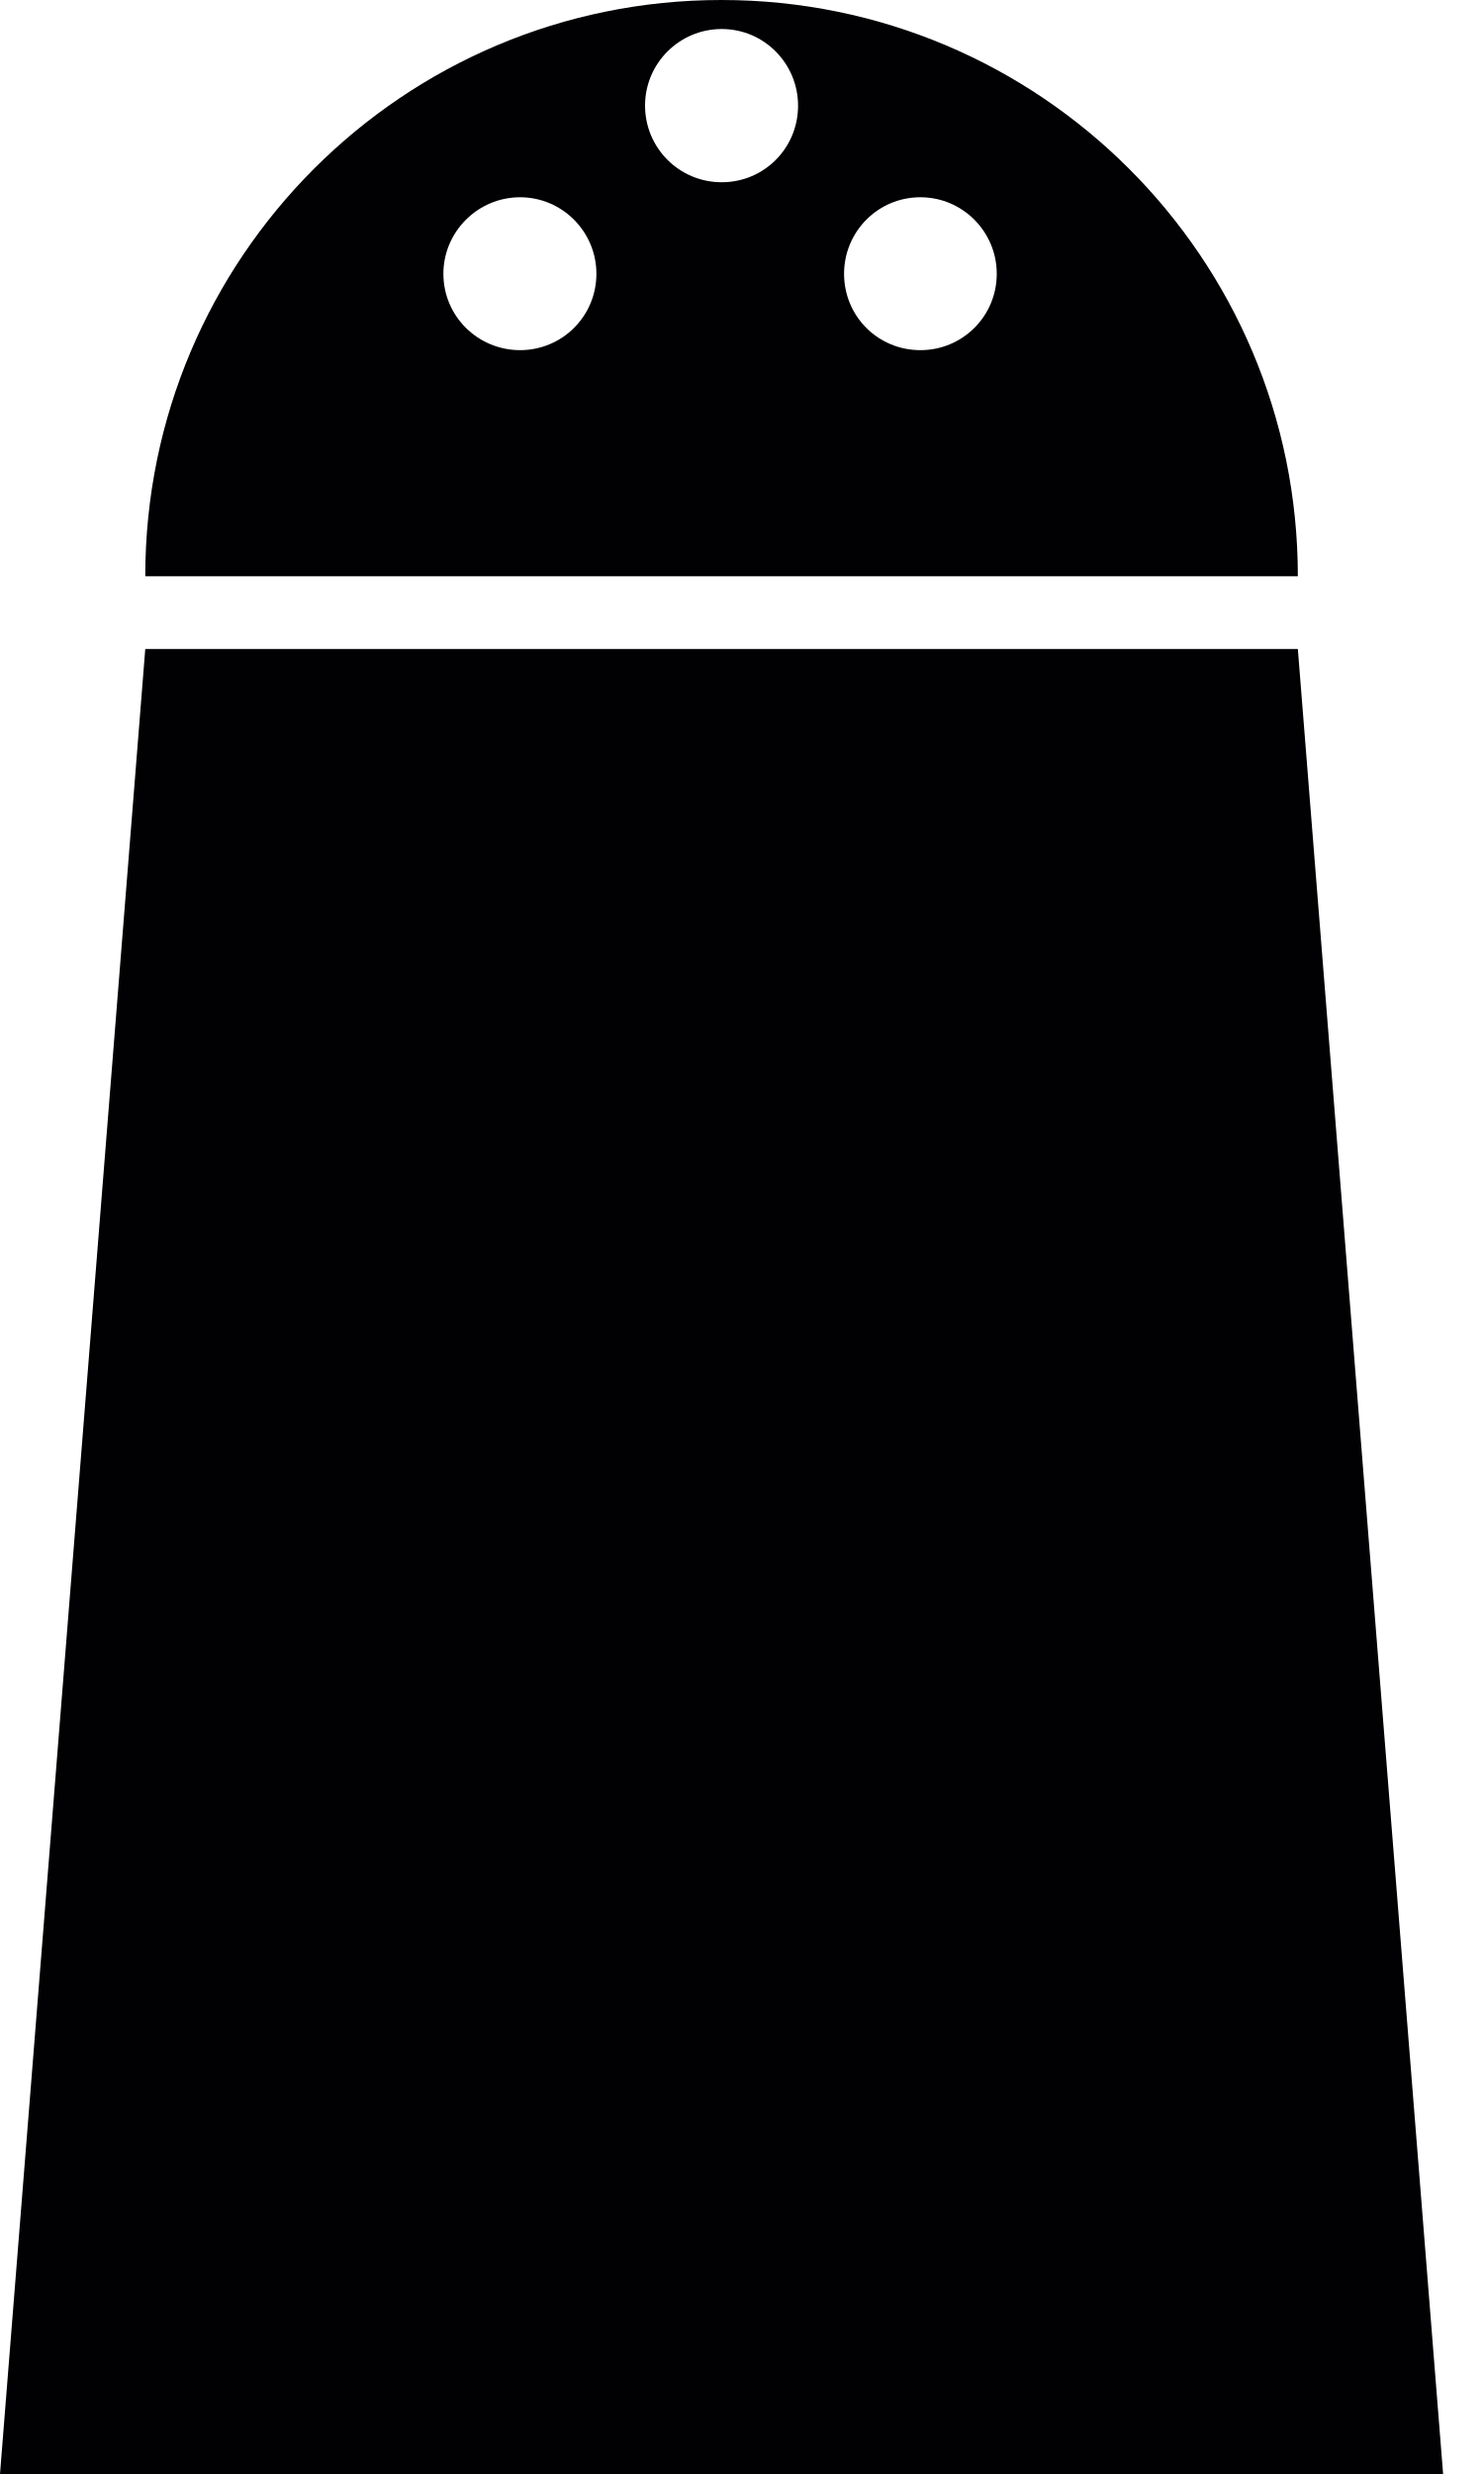
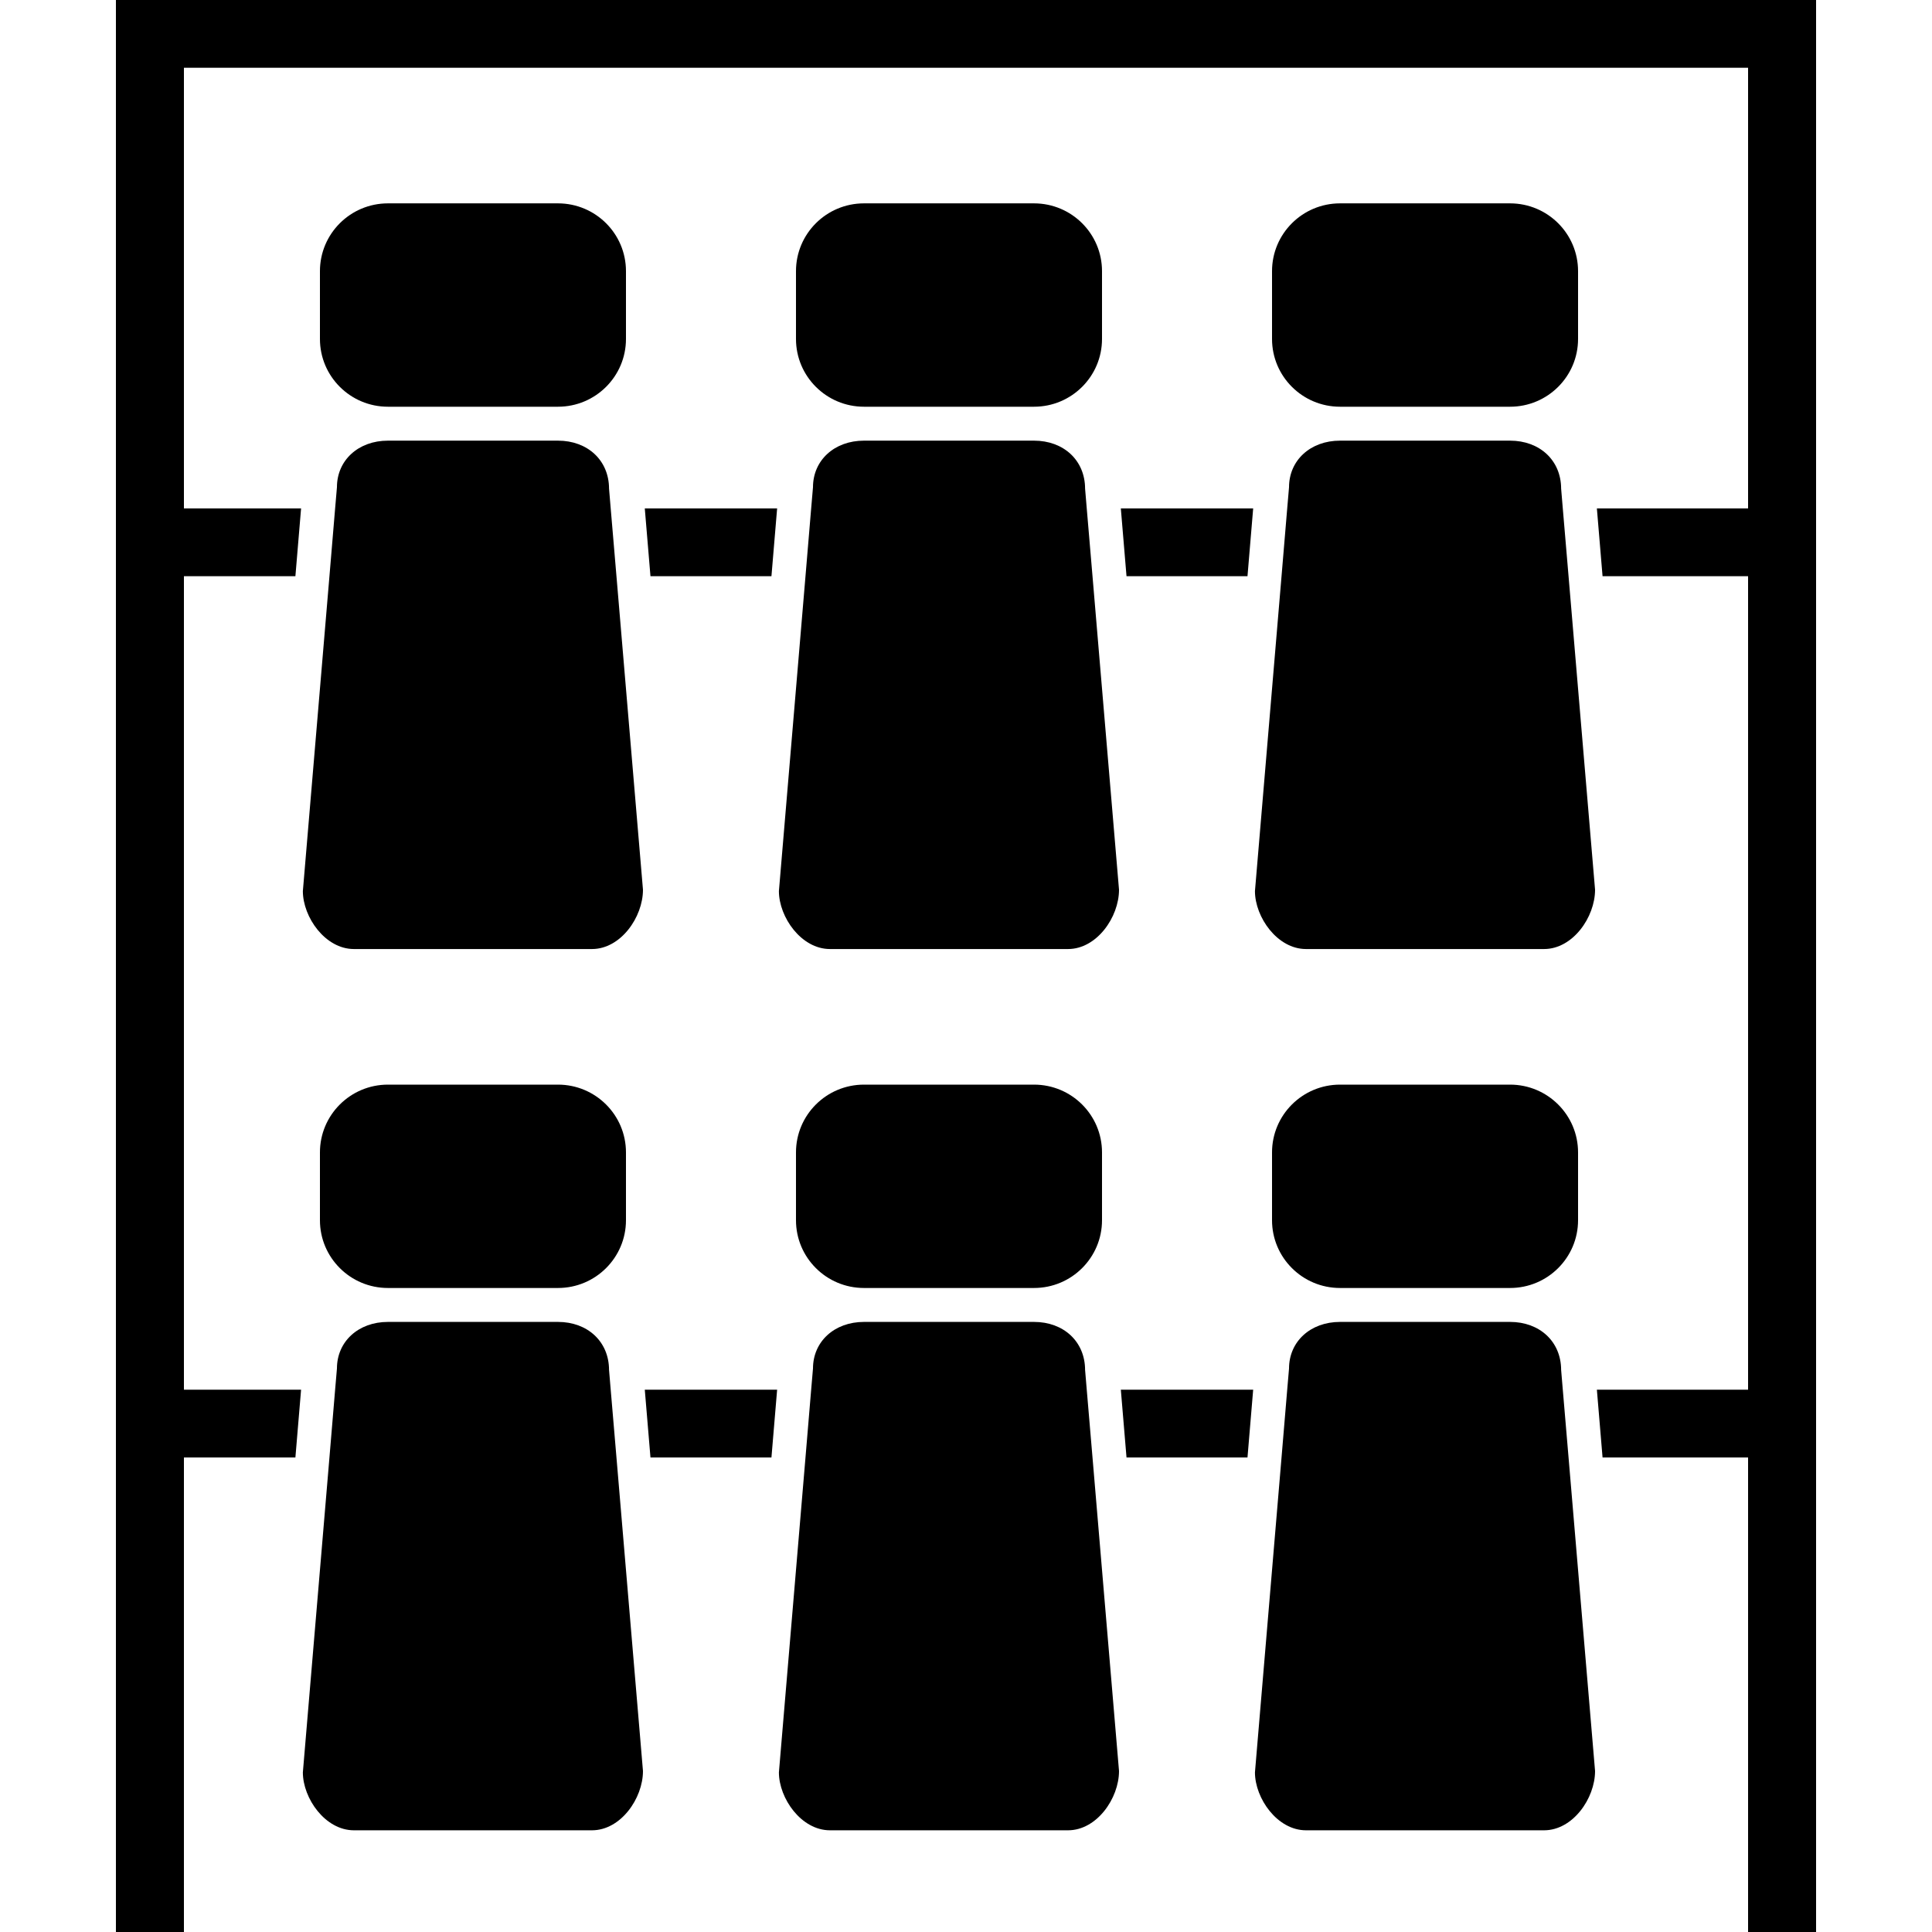
- <svg xmlns="http://www.w3.org/2000/svg" width="9px" height="15px" viewBox="0 0 9 15" version="1.1">
+ <svg xmlns="http://www.w3.org/2000/svg" width="50px" height="50px" viewBox="0 0 50 50" version="1.1">
  <defs />
  <g id="Page-1" stroke="none" stroke-width="1" fill="none" fill-rule="evenodd">
-     <g id="seasoningboxes" fill="#010002">
-       <path d="M7.871,3.935 L0.881,3.935 L0,15 L8.752,15 L7.871,3.935 L7.871,3.935 Z M4.375,0 C2.445,0 0.881,1.564 0.881,3.494 L7.871,3.494 C7.871,1.564 6.307,0 4.375,0 L4.375,0 Z M3.154,2.123 C2.898,2.123 2.689,1.917 2.689,1.66 C2.689,1.405 2.898,1.196 3.154,1.196 C3.41,1.196 3.617,1.405 3.617,1.66 C3.617,1.917 3.41,2.123 3.154,2.123 L3.154,2.123 Z M4.377,1.105 C4.119,1.105 3.912,0.897 3.912,0.64 C3.912,0.385 4.119,0.176 4.377,0.176 C4.635,0.176 4.84,0.386 4.84,0.641 C4.84,0.897 4.635,1.105 4.377,1.105 L4.377,1.105 Z M5.582,2.123 C5.324,2.123 5.119,1.917 5.119,1.66 C5.119,1.405 5.324,1.196 5.582,1.196 C5.838,1.196 6.045,1.405 6.045,1.66 C6.045,1.917 5.838,2.123 5.582,2.123 L5.582,2.123 Z" id="Shape" />
+     <g id="Artboard-1" fill="#000000">
+       <g id="kitchen61" transform="translate(3, 0)">
+         <g id="Group">
+           <path d="M26.007,13.158 L26.154,14.912 L29.285,14.912 L29.432,13.158 L26.007,13.158 Z" id="Shape" />
+           <path d="M13.687,13.158 L13.834,14.912 L16.965,14.912 L17.112,13.158 L13.687,13.158 Z" id="Shape" />
+           <path d="M13.834,37.719 L16.965,37.719 L17.112,35.965 L13.687,35.965 L13.834,37.719 Z" id="Shape" />
+           <path d="M26.154,37.719 L29.285,37.719 L29.432,35.965 L26.007,35.965 L26.154,37.719 Z" id="Shape" />
+           <path d="M6.16,47.368 L12.32,47.368 C13.064,47.368 13.64,46.543 13.64,45.833 L12.954,37.719 L12.805,35.965 L12.762,35.454 C12.76,34.718 12.205,34.211 11.44,34.211 L7.04,34.211 C6.275,34.211 5.72,34.718 5.72,35.417 L5.673,35.965 L5.526,37.719 L4.838,45.87 C4.84,46.543 5.416,47.368 6.16,47.368 L6.16,47.368 Z" id="Shape" />
+           <path d="M7.04,33.333 L11.44,33.333 C12.412,33.333 13.2,32.548 13.2,31.579 L13.2,29.825 C13.2,28.855 12.412,28.07 11.44,28.07 L7.04,28.07 C6.068,28.07 5.28,28.855 5.28,29.825 L5.28,31.579 C5.28,32.548 6.068,33.333 7.04,33.333 L7.04,33.333 Z" id="Shape" />
+           <path d="M18.48,47.368 L24.64,47.368 C25.384,47.368 25.96,46.543 25.96,45.833 L25.274,37.719 L25.125,35.965 L25.082,35.454 C25.08,34.718 24.525,34.211 23.76,34.211 L19.36,34.211 C18.595,34.211 18.04,34.718 18.04,35.417 L17.993,35.965 L17.846,37.719 L17.158,45.87 C17.16,46.543 17.736,47.368 18.48,47.368 L18.48,47.368 Z" id="Shape" />
+           <path d="M19.36,33.333 L23.76,33.333 C24.732,33.333 25.52,32.548 25.52,31.579 L25.52,29.825 C25.52,28.855 24.732,28.07 23.76,28.07 L19.36,28.07 C18.388,28.07 17.6,28.855 17.6,29.825 L17.6,31.579 C17.6,32.548 18.388,33.333 19.36,33.333 L19.36,33.333 Z" id="Shape" />
+           <path d="M30.8,47.368 L36.96,47.368 C37.704,47.368 38.28,46.543 38.28,45.833 L37.594,37.719 L37.445,35.965 L37.402,35.454 C37.4,34.718 36.845,34.211 36.08,34.211 L31.68,34.211 C30.915,34.211 30.36,34.718 30.36,35.417 L30.313,35.965 L30.166,37.719 L29.478,45.87 C29.48,46.543 30.056,47.368 30.8,47.368 L30.8,47.368 Z" id="Shape" />
+           <path d="M31.68,33.333 L36.08,33.333 C37.052,33.333 37.84,32.548 37.84,31.579 L37.84,29.825 C37.84,28.855 37.052,28.07 36.08,28.07 L31.68,28.07 C30.708,28.07 29.92,28.855 29.92,29.825 L29.92,31.579 C29.92,32.548 30.708,33.333 31.68,33.333 L31.68,33.333 Z" id="Shape" />
+           <path d="M12.954,14.912 L12.805,13.158 L12.762,12.646 C12.76,11.911 12.205,11.404 11.44,11.404 L7.04,11.404 C6.275,11.404 5.72,11.911 5.72,12.61 L5.673,13.158 L5.526,14.912 L4.838,23.063 C4.84,23.736 5.416,24.561 6.16,24.561 L12.32,24.561 C13.064,24.561 13.64,23.736 13.64,23.026 L12.954,14.912 L12.954,14.912 Z" id="Shape" />
+           <path d="M7.04,10.526 L11.44,10.526 C12.412,10.526 13.2,9.741 13.2,8.772 L13.2,7.018 C13.2,6.048 12.412,5.263 11.44,5.263 L7.04,5.263 C6.068,5.263 5.28,6.048 5.28,7.018 L5.28,8.772 C5.28,9.741 6.068,10.526 7.04,10.526 L7.04,10.526 Z" id="Shape" />
+           <path d="M25.274,14.912 L25.125,13.158 L25.082,12.646 C25.08,11.911 24.525,11.404 23.76,11.404 L19.36,11.404 C18.595,11.404 18.04,11.911 18.04,12.61 L17.993,13.158 L17.846,14.912 L17.158,23.063 C17.16,23.736 17.736,24.561 18.48,24.561 L24.64,24.561 C25.384,24.561 25.96,23.736 25.96,23.026 L25.274,14.912 L25.274,14.912 Z" id="Shape" />
+           <path d="M19.36,10.526 L23.76,10.526 C24.732,10.526 25.52,9.741 25.52,8.772 L25.52,7.018 C25.52,6.048 24.732,5.263 23.76,5.263 L19.36,5.263 C18.388,5.263 17.6,6.048 17.6,7.018 L17.6,8.772 C17.6,9.741 18.388,10.526 19.36,10.526 L19.36,10.526 Z" id="Shape" />
+           <path d="M37.594,14.912 L37.445,13.158 L37.402,12.646 C37.4,11.911 36.845,11.404 36.08,11.404 L31.68,11.404 C30.915,11.404 30.36,11.911 30.36,12.61 L30.313,13.158 L30.166,14.912 L29.478,23.063 C29.48,23.736 30.056,24.561 30.8,24.561 L36.96,24.561 C37.704,24.561 38.28,23.736 38.28,23.026 L37.594,14.912 L37.594,14.912 Z" id="Shape" />
+           <path d="M31.68,10.526 L36.08,10.526 C37.052,10.526 37.84,9.741 37.84,8.772 L37.84,7.018 C37.84,6.048 37.052,5.263 36.08,5.263 L31.68,5.263 C30.708,5.263 29.92,6.048 29.92,7.018 L29.92,8.772 C29.92,9.741 30.708,10.526 31.68,10.526 L31.68,10.526 Z" id="Shape" />
+           <path d="M1.76,37.719 L4.645,37.719 L4.792,35.965 L1.76,35.965 L1.76,14.912 L4.645,14.912 L4.792,13.158 L1.76,13.158 L1.76,1.754 L42.24,1.754 L42.24,13.158 L38.327,13.158 L38.474,14.912 L42.24,14.912 L42.24,35.965 L38.327,35.965 L38.474,37.719 L42.24,37.719 L42.24,50 L44,50 L44,37.719 L44,35.965 L44,14.912 L44,13.158 L44,1.754 L44,0 L42.24,0 L1.76,0 L0,0 L0,1.754 L0,13.158 L0,14.912 L0,35.965 L0,37.719 L0,50 L1.76,50 L1.76,37.719 Z" id="Shape" />
+         </g>
+       </g>
    </g>
  </g>
</svg>
